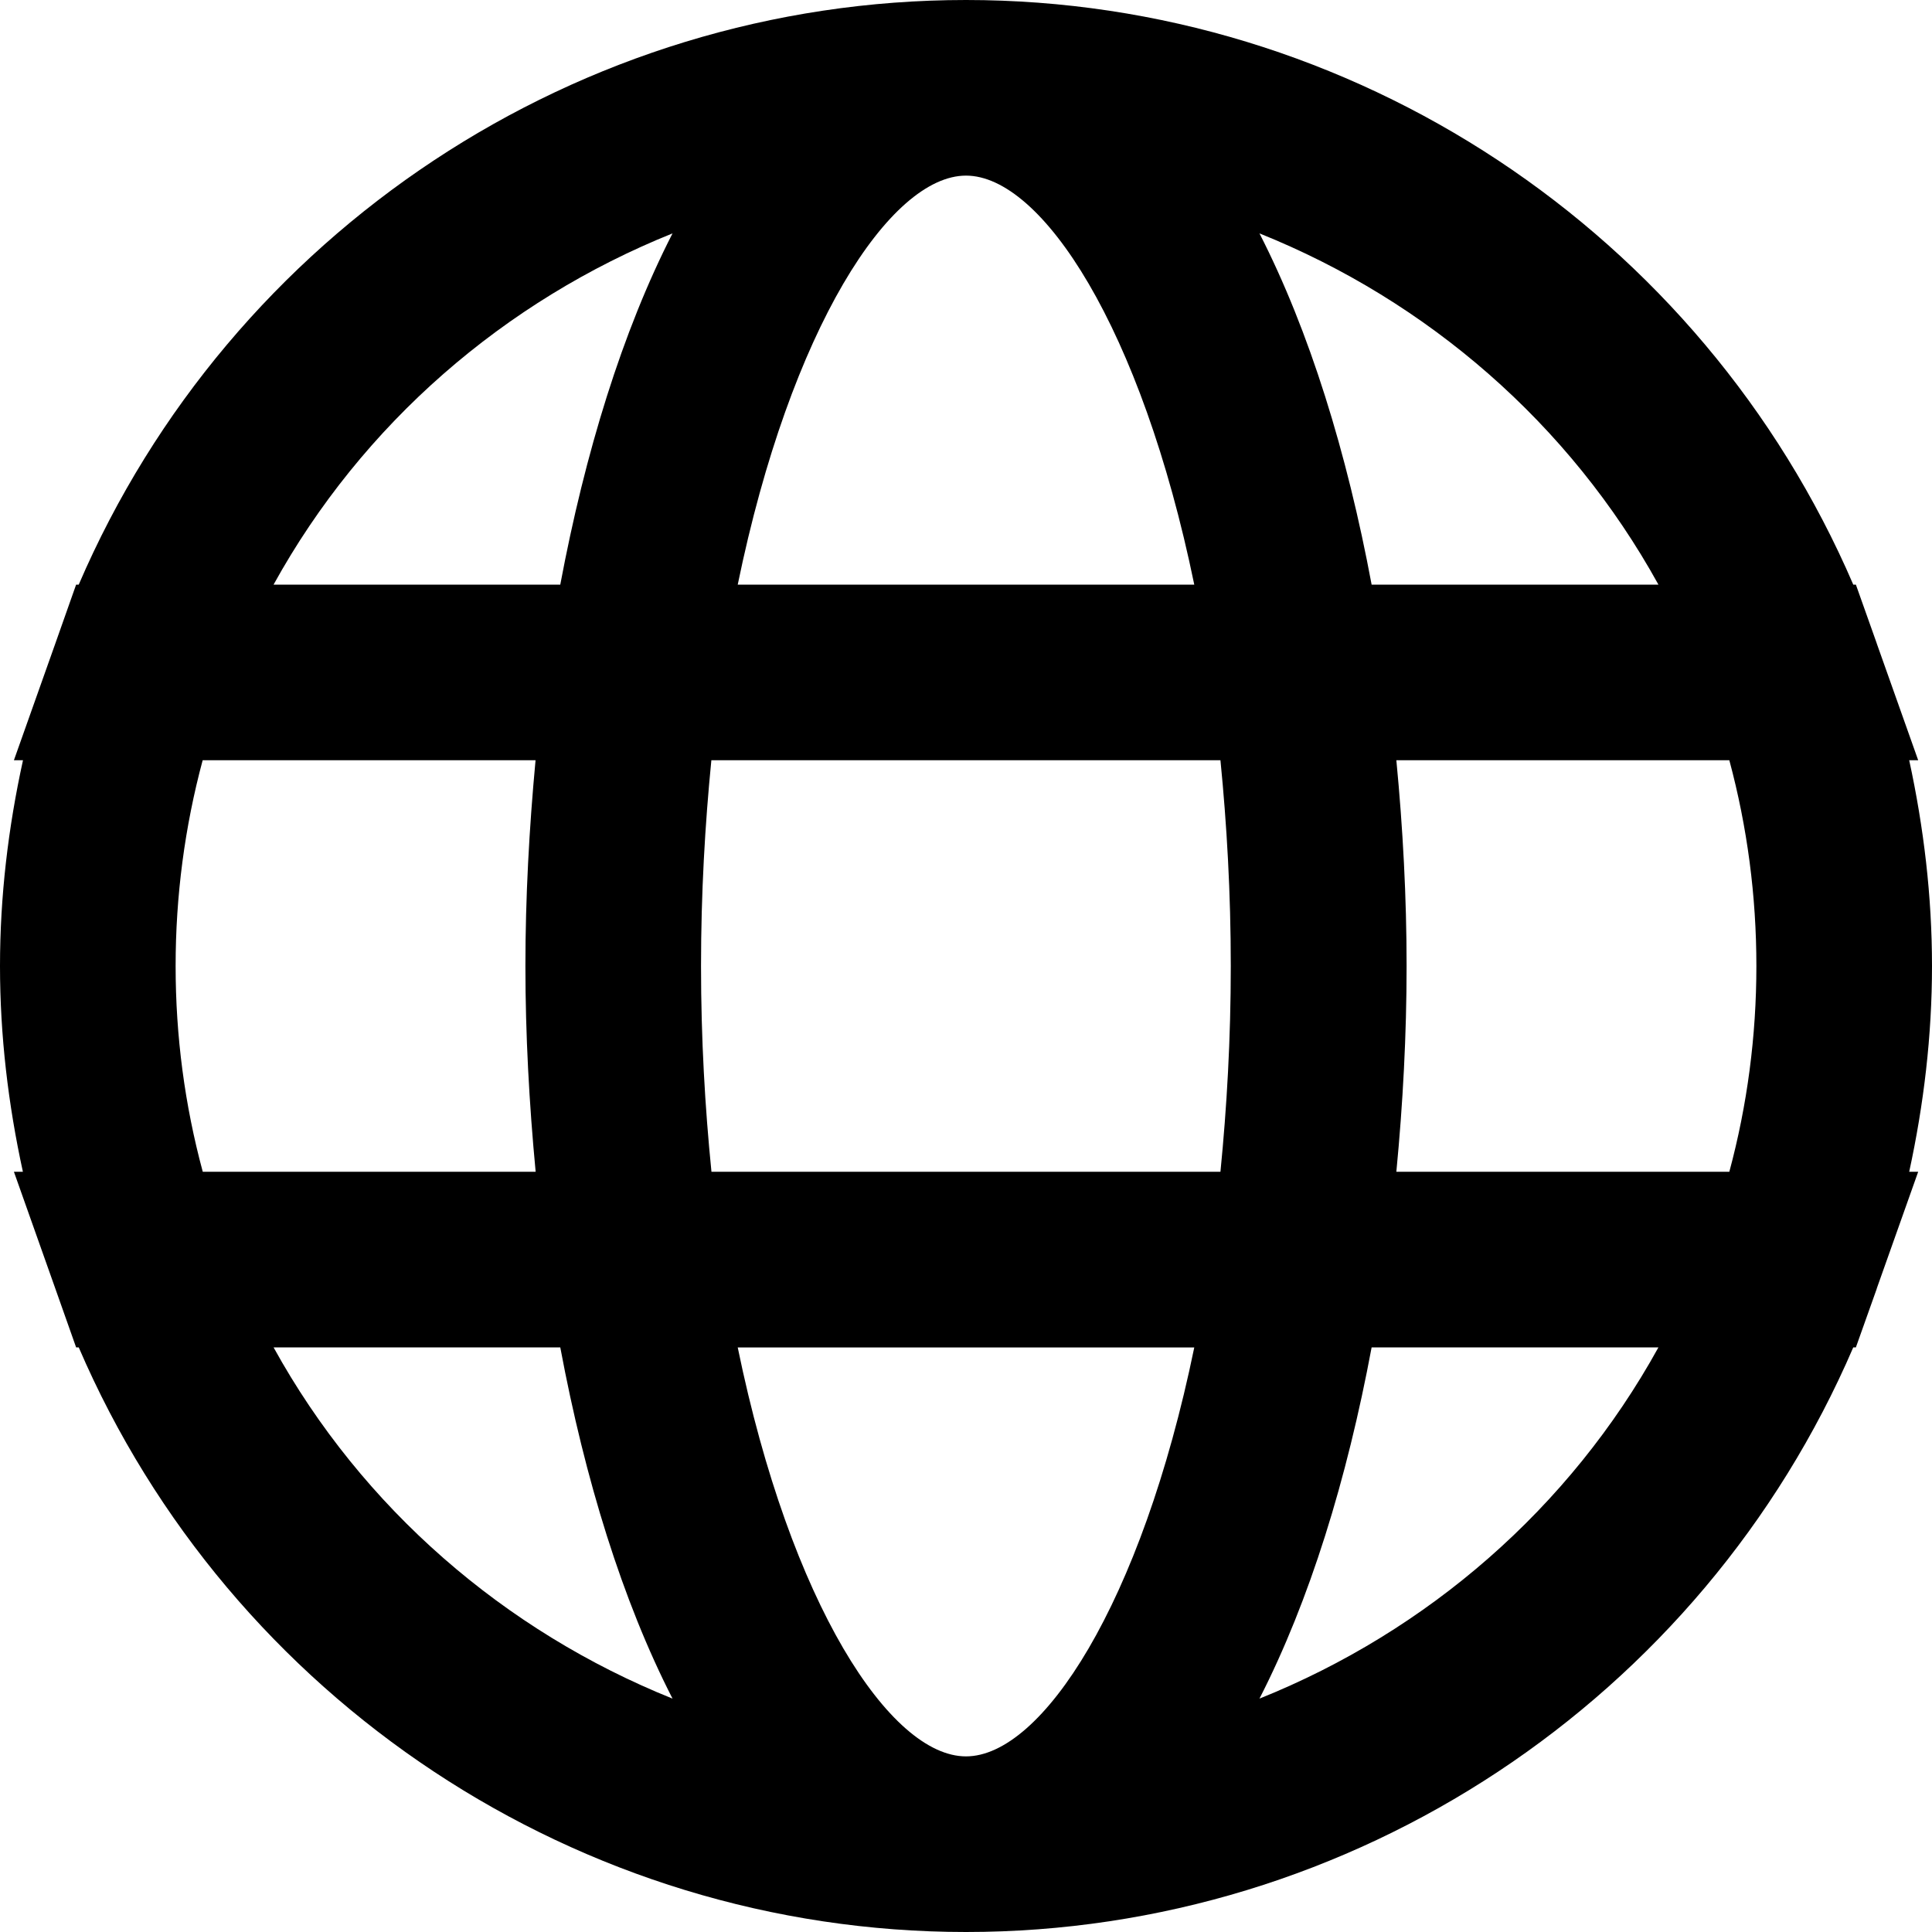
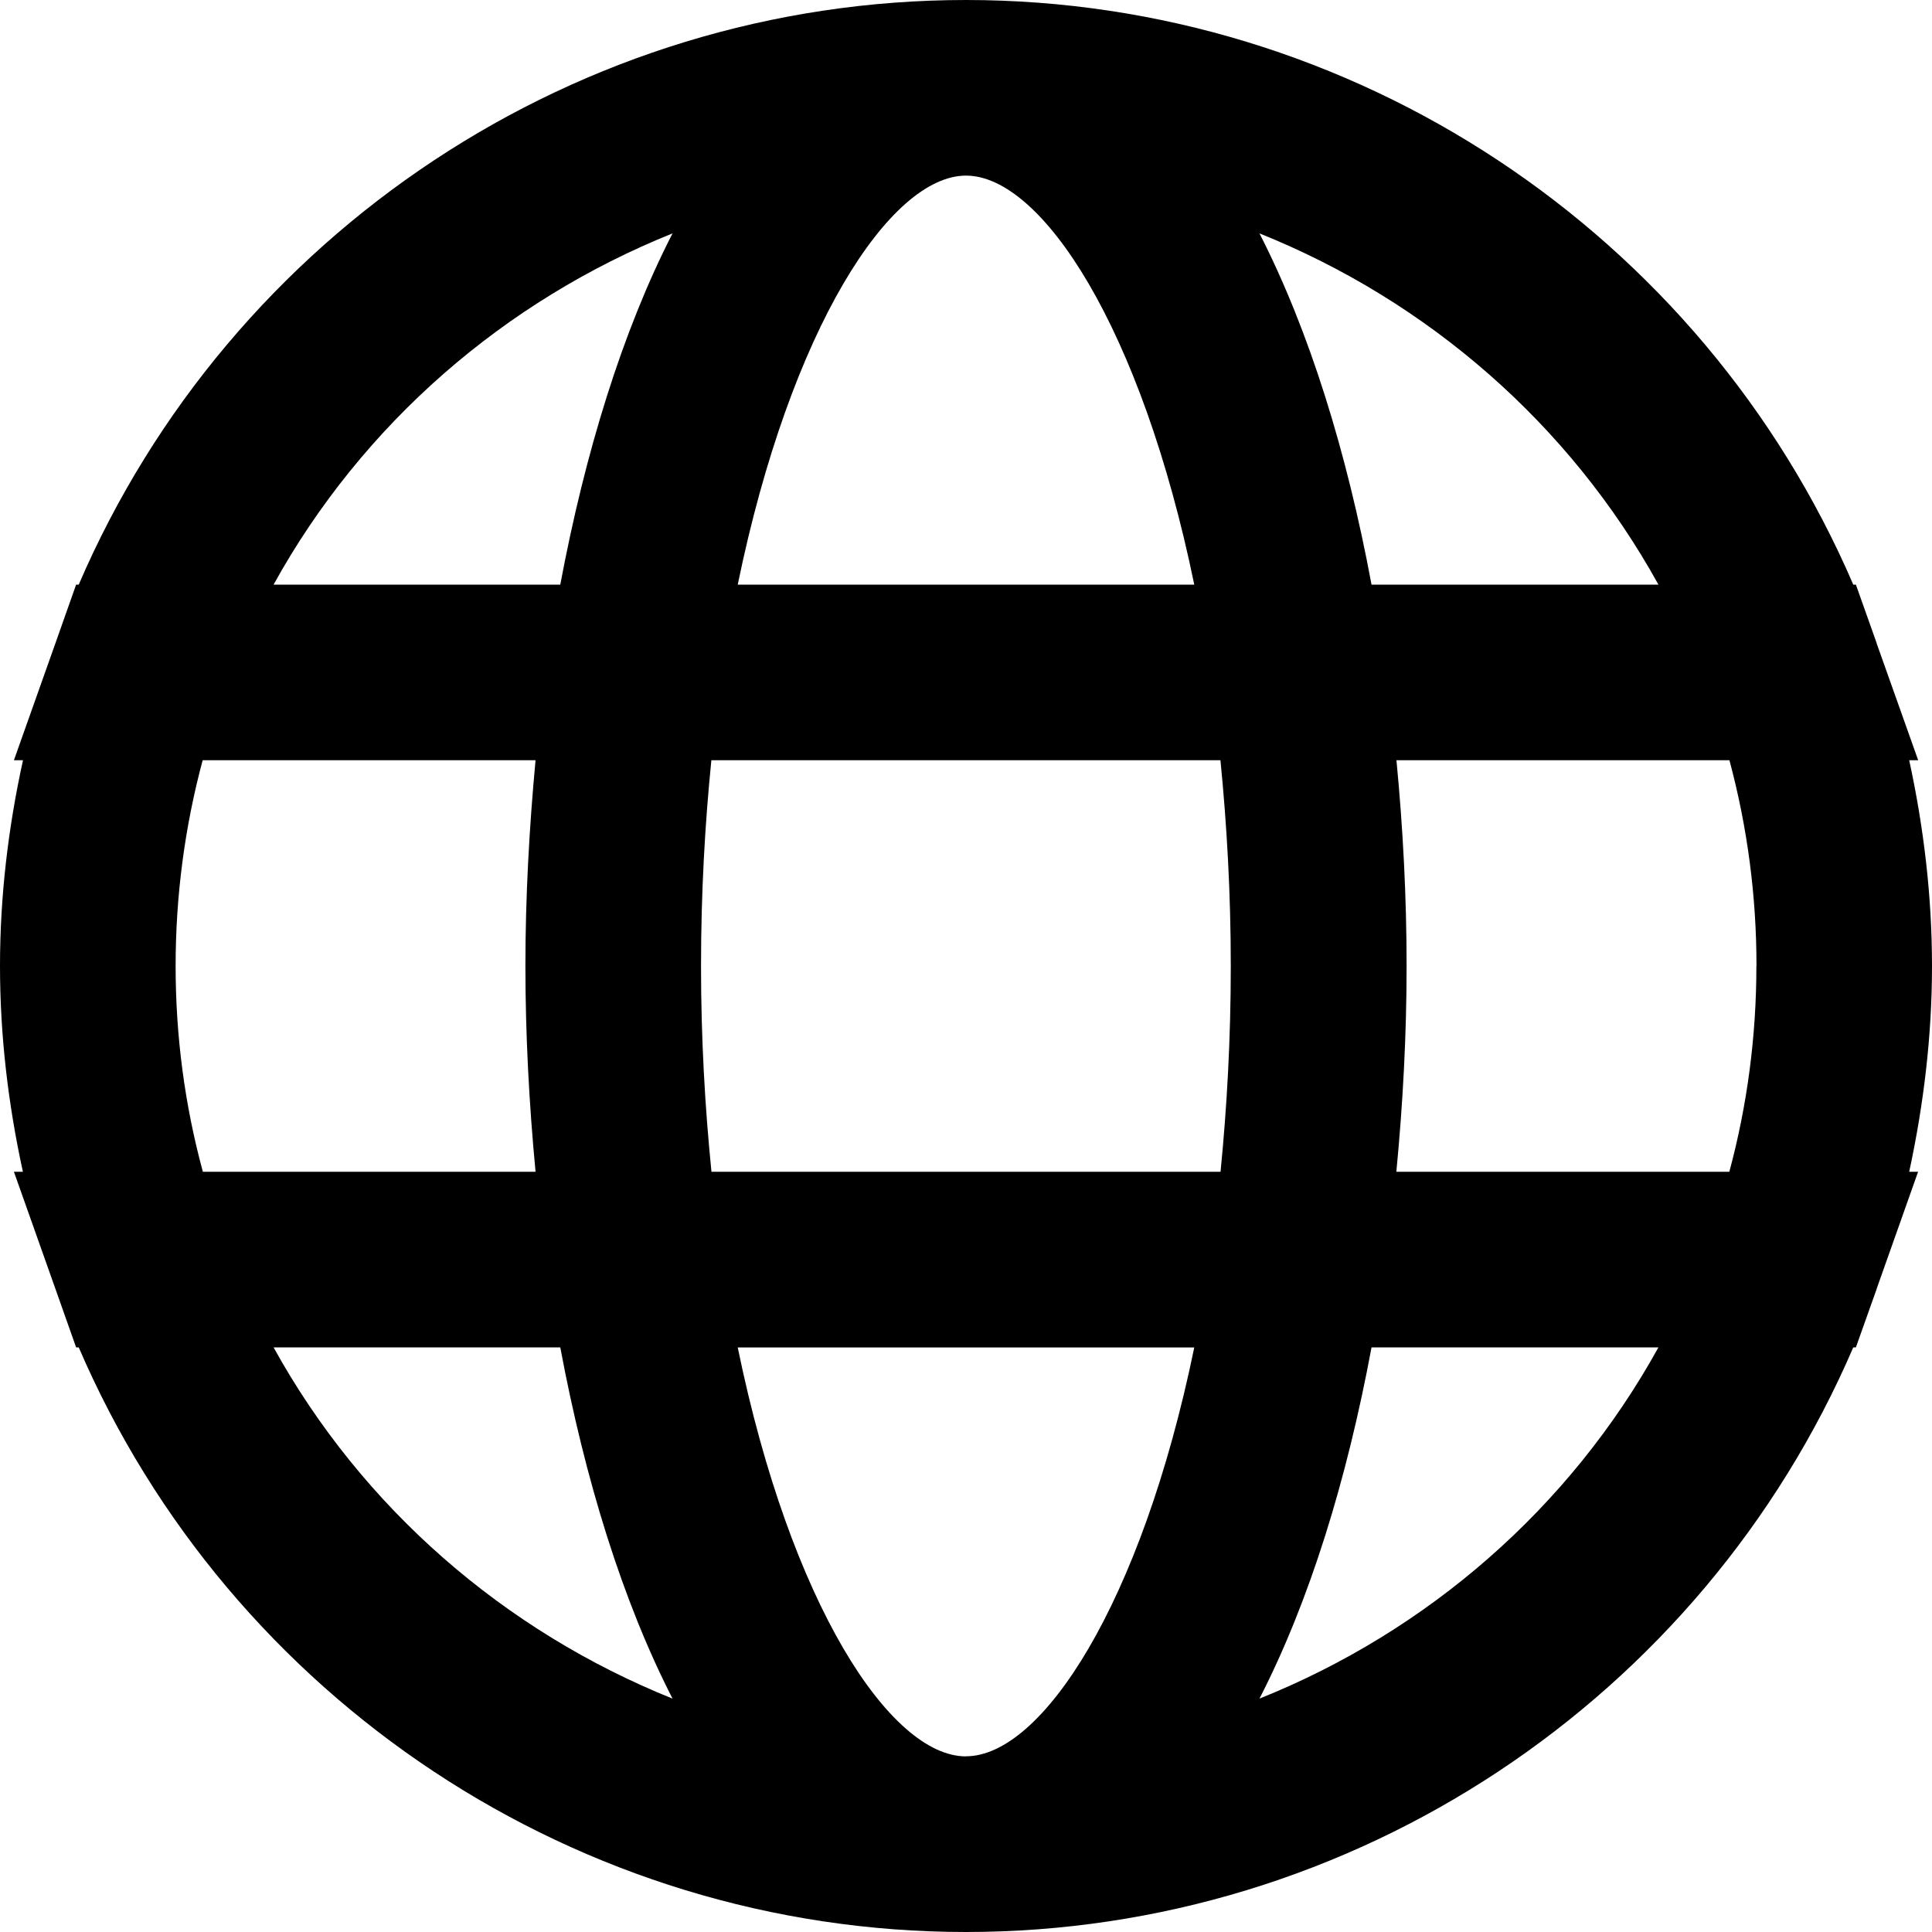
- <svg xmlns="http://www.w3.org/2000/svg" version="1.1" width="20" height="20" viewBox="0 0 20 20" id="Capa_1" xml:space="preserve">
-   <defs id="defs7" />
-   <path d="M 19.764,12.13 C 19.915,11.434 20,10.722 20,10 20,9.278 19.915,8.567 19.764,7.87 h 0.093 L 19.428,6.661 c 0,-10e-4 -0.001,-0.003 -0.001,-0.004 L 19.212,6.052 H 19.185 C 17.617,2.408 14.008,0 10,0 5.993,0 2.383,2.408 0.815,6.052 H 0.788 L 0.574,6.658 0.144,7.87 H 0.238 C 0.085,8.567 0,9.279 0,10 c 0,0.722 0.085,1.433 0.237,2.13 H 0.144 l 0.43,1.213 0.214,0.605 H 0.815 C 2.383,17.592 5.993,20 10,20 c 4.008,0 7.617,-2.408 9.185,-6.052 h 0.027 l 0.215,-0.604 c 0.001,-0.002 0.001,-0.005 0.002,-0.008 L 19.857,12.13 H 19.764 z M 18.182,10 c 0,0.725 -0.094,1.439 -0.28,2.13 h -3.447 c 0.068,-0.705 0.106,-1.42 0.106,-2.13 0,-0.71 -0.038,-1.424 -0.106,-2.13 h 3.447 c 0.186,0.692 0.28,1.405 0.28,2.13 z M 10,18.182 c -0.784,0 -1.816,-1.572 -2.363,-4.233 h 4.726 C 11.815,16.609 10.784,18.182 10,18.182 z M 7.365,12.13 C 7.298,11.463 7.257,10.755 7.257,10 7.257,9.245 7.298,8.538 7.364,7.87 h 5.27 c 0.066,0.667 0.107,1.375 0.107,2.13 0,0.755 -0.041,1.463 -0.107,2.13 H 7.365 z M 10,1.818 c 0.784,0 1.815,1.573 2.363,4.234 H 7.637 C 8.184,3.392 9.216,1.818 10,1.818 z m 7.168,4.234 H 14.199 C 13.944,4.687 13.556,3.428 13.038,2.416 c 1.737,0.697 3.211,1.97 4.13,3.636 z M 6.962,2.416 C 6.443,3.429 6.056,4.688 5.8,6.052 H 2.832 C 3.751,4.386 5.225,3.114 6.962,2.416 z M 1.818,10 c 0,-0.724 0.094,-1.438 0.28,-2.13 H 5.544 C 5.478,8.576 5.439,9.291 5.439,10 c 0,0.709 0.039,1.425 0.106,2.13 H 2.099 C 1.912,11.438 1.818,10.725 1.818,10 z m 1.014,3.948 H 5.8 c 0.255,1.364 0.643,2.623 1.162,3.636 -1.737,-0.698 -3.211,-1.97 -4.13,-3.636 z m 10.206,3.636 c 0.519,-1.013 0.906,-2.271 1.161,-3.636 h 2.969 c -0.919,1.666 -2.393,2.939 -4.13,3.636 z" id="path3" />
+ <svg xmlns="http://www.w3.org/2000/svg" width="20" height="20">
+   <path d="M19.764 12.13c.15-.696.236-1.408.236-2.13s-.085-1.433-.236-2.13h.093l-.43-1.21v-.003l-.215-.605h-.027C17.617 2.408 14.008 0 10 0 5.993 0 2.383 2.408.815 6.052H.788l-.214.606-.43 1.212h.094C.085 8.567 0 9.28 0 10c0 .722.085 1.433.237 2.13H.144l.43 1.213.214.605h.027C2.383 17.592 5.993 20 10 20c4.008 0 7.617-2.408 9.185-6.052h.027l.215-.604c0-.002 0-.005.002-.008l.427-1.206h-.093zM18.182 10c0 .725-.094 1.44-.28 2.13h-3.447c.068-.705.106-1.42.106-2.13s-.037-1.424-.105-2.13h3.447c.186.692.28 1.405.28 2.13zM10 18.182c-.784 0-1.816-1.572-2.363-4.233h4.726c-.548 2.66-1.58 4.232-2.363 4.232zM7.365 12.13c-.067-.667-.108-1.375-.108-2.13 0-.755.04-1.462.107-2.13h5.27c.066.667.107 1.375.107 2.13 0 .755-.04 1.463-.106 2.13h-5.27zM10 1.818c.784 0 1.815 1.573 2.363 4.234H7.637c.547-2.66 1.58-4.234 2.363-4.234zm7.168 4.234h-2.97c-.254-1.365-.642-2.624-1.16-3.636 1.737.697 3.21 1.97 4.13 3.636zM6.962 2.416C6.442 3.43 6.056 4.688 5.8 6.052H2.832c.92-1.666 2.393-2.938 4.13-3.636zM1.818 10c0-.724.094-1.438.28-2.13h3.446c-.066.706-.105 1.42-.105 2.13s.038 1.425.105 2.13H2.1c-.188-.692-.282-1.405-.282-2.13zm1.014 3.948H5.8c.255 1.364.643 2.623 1.162 3.636-1.737-.698-3.21-1.97-4.13-3.636zm10.206 3.636c.52-1.013.906-2.27 1.16-3.636h2.97c-.92 1.666-2.393 2.94-4.13 3.636z" />
</svg>
